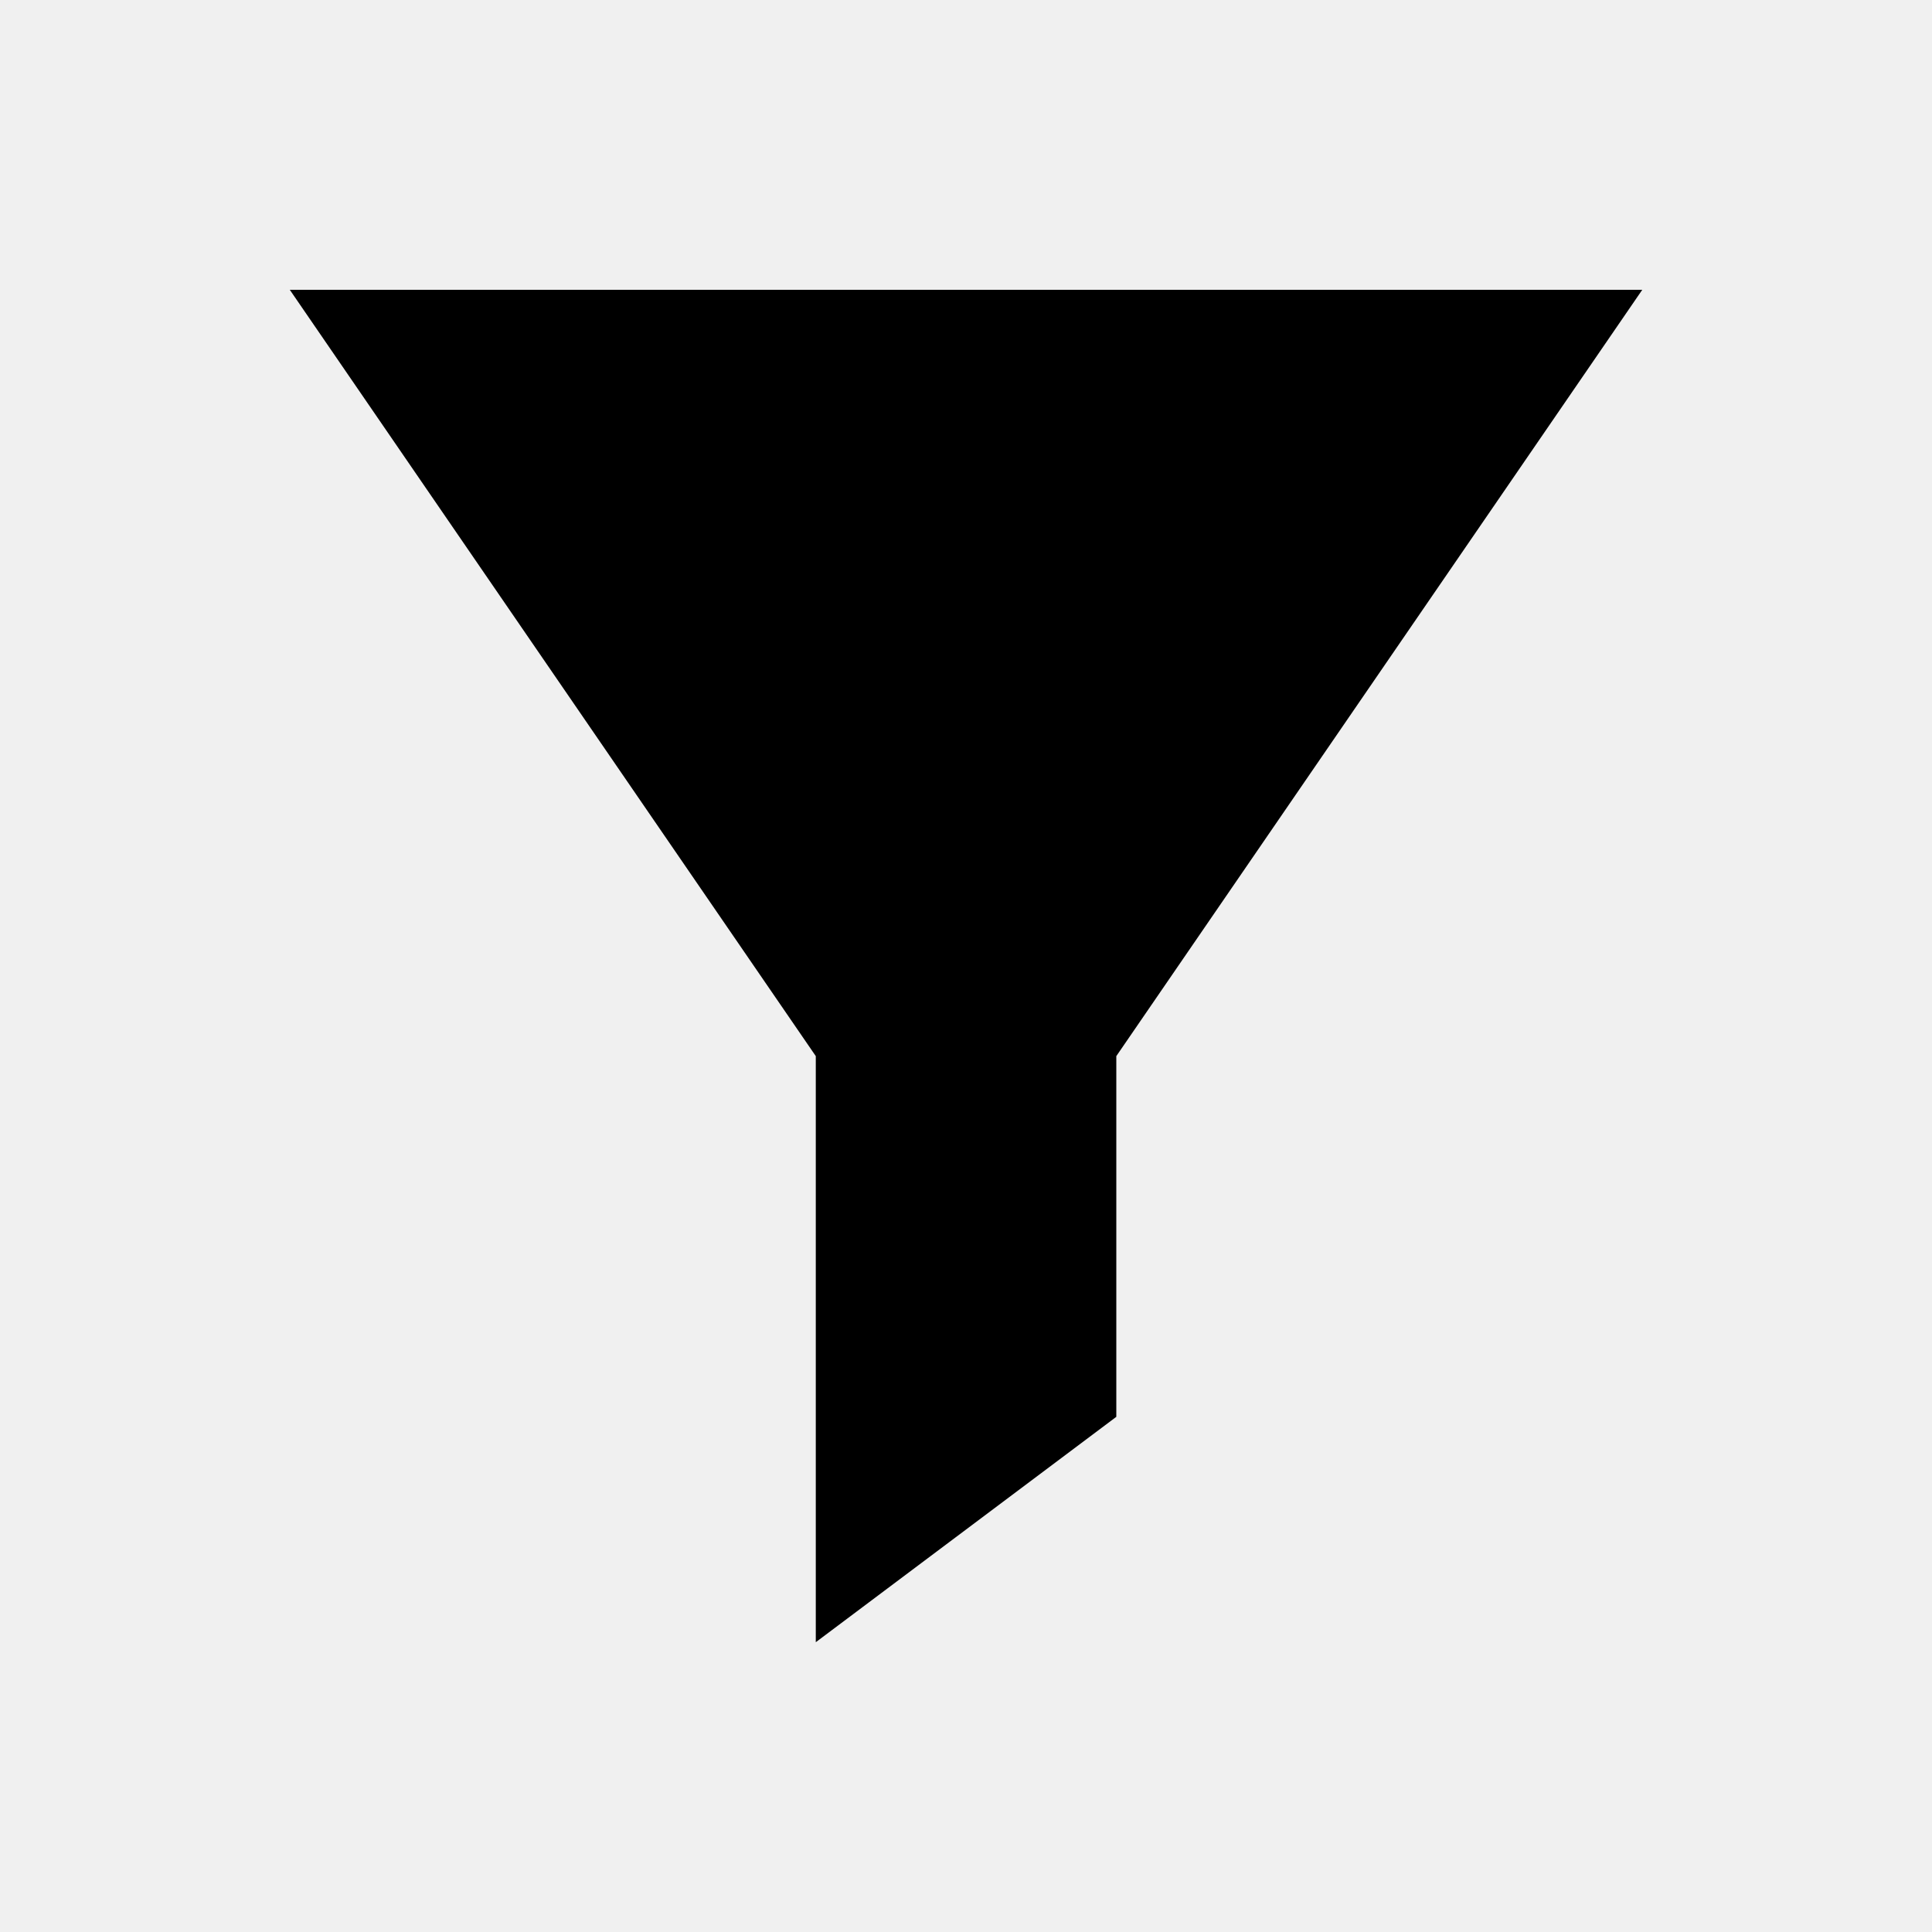
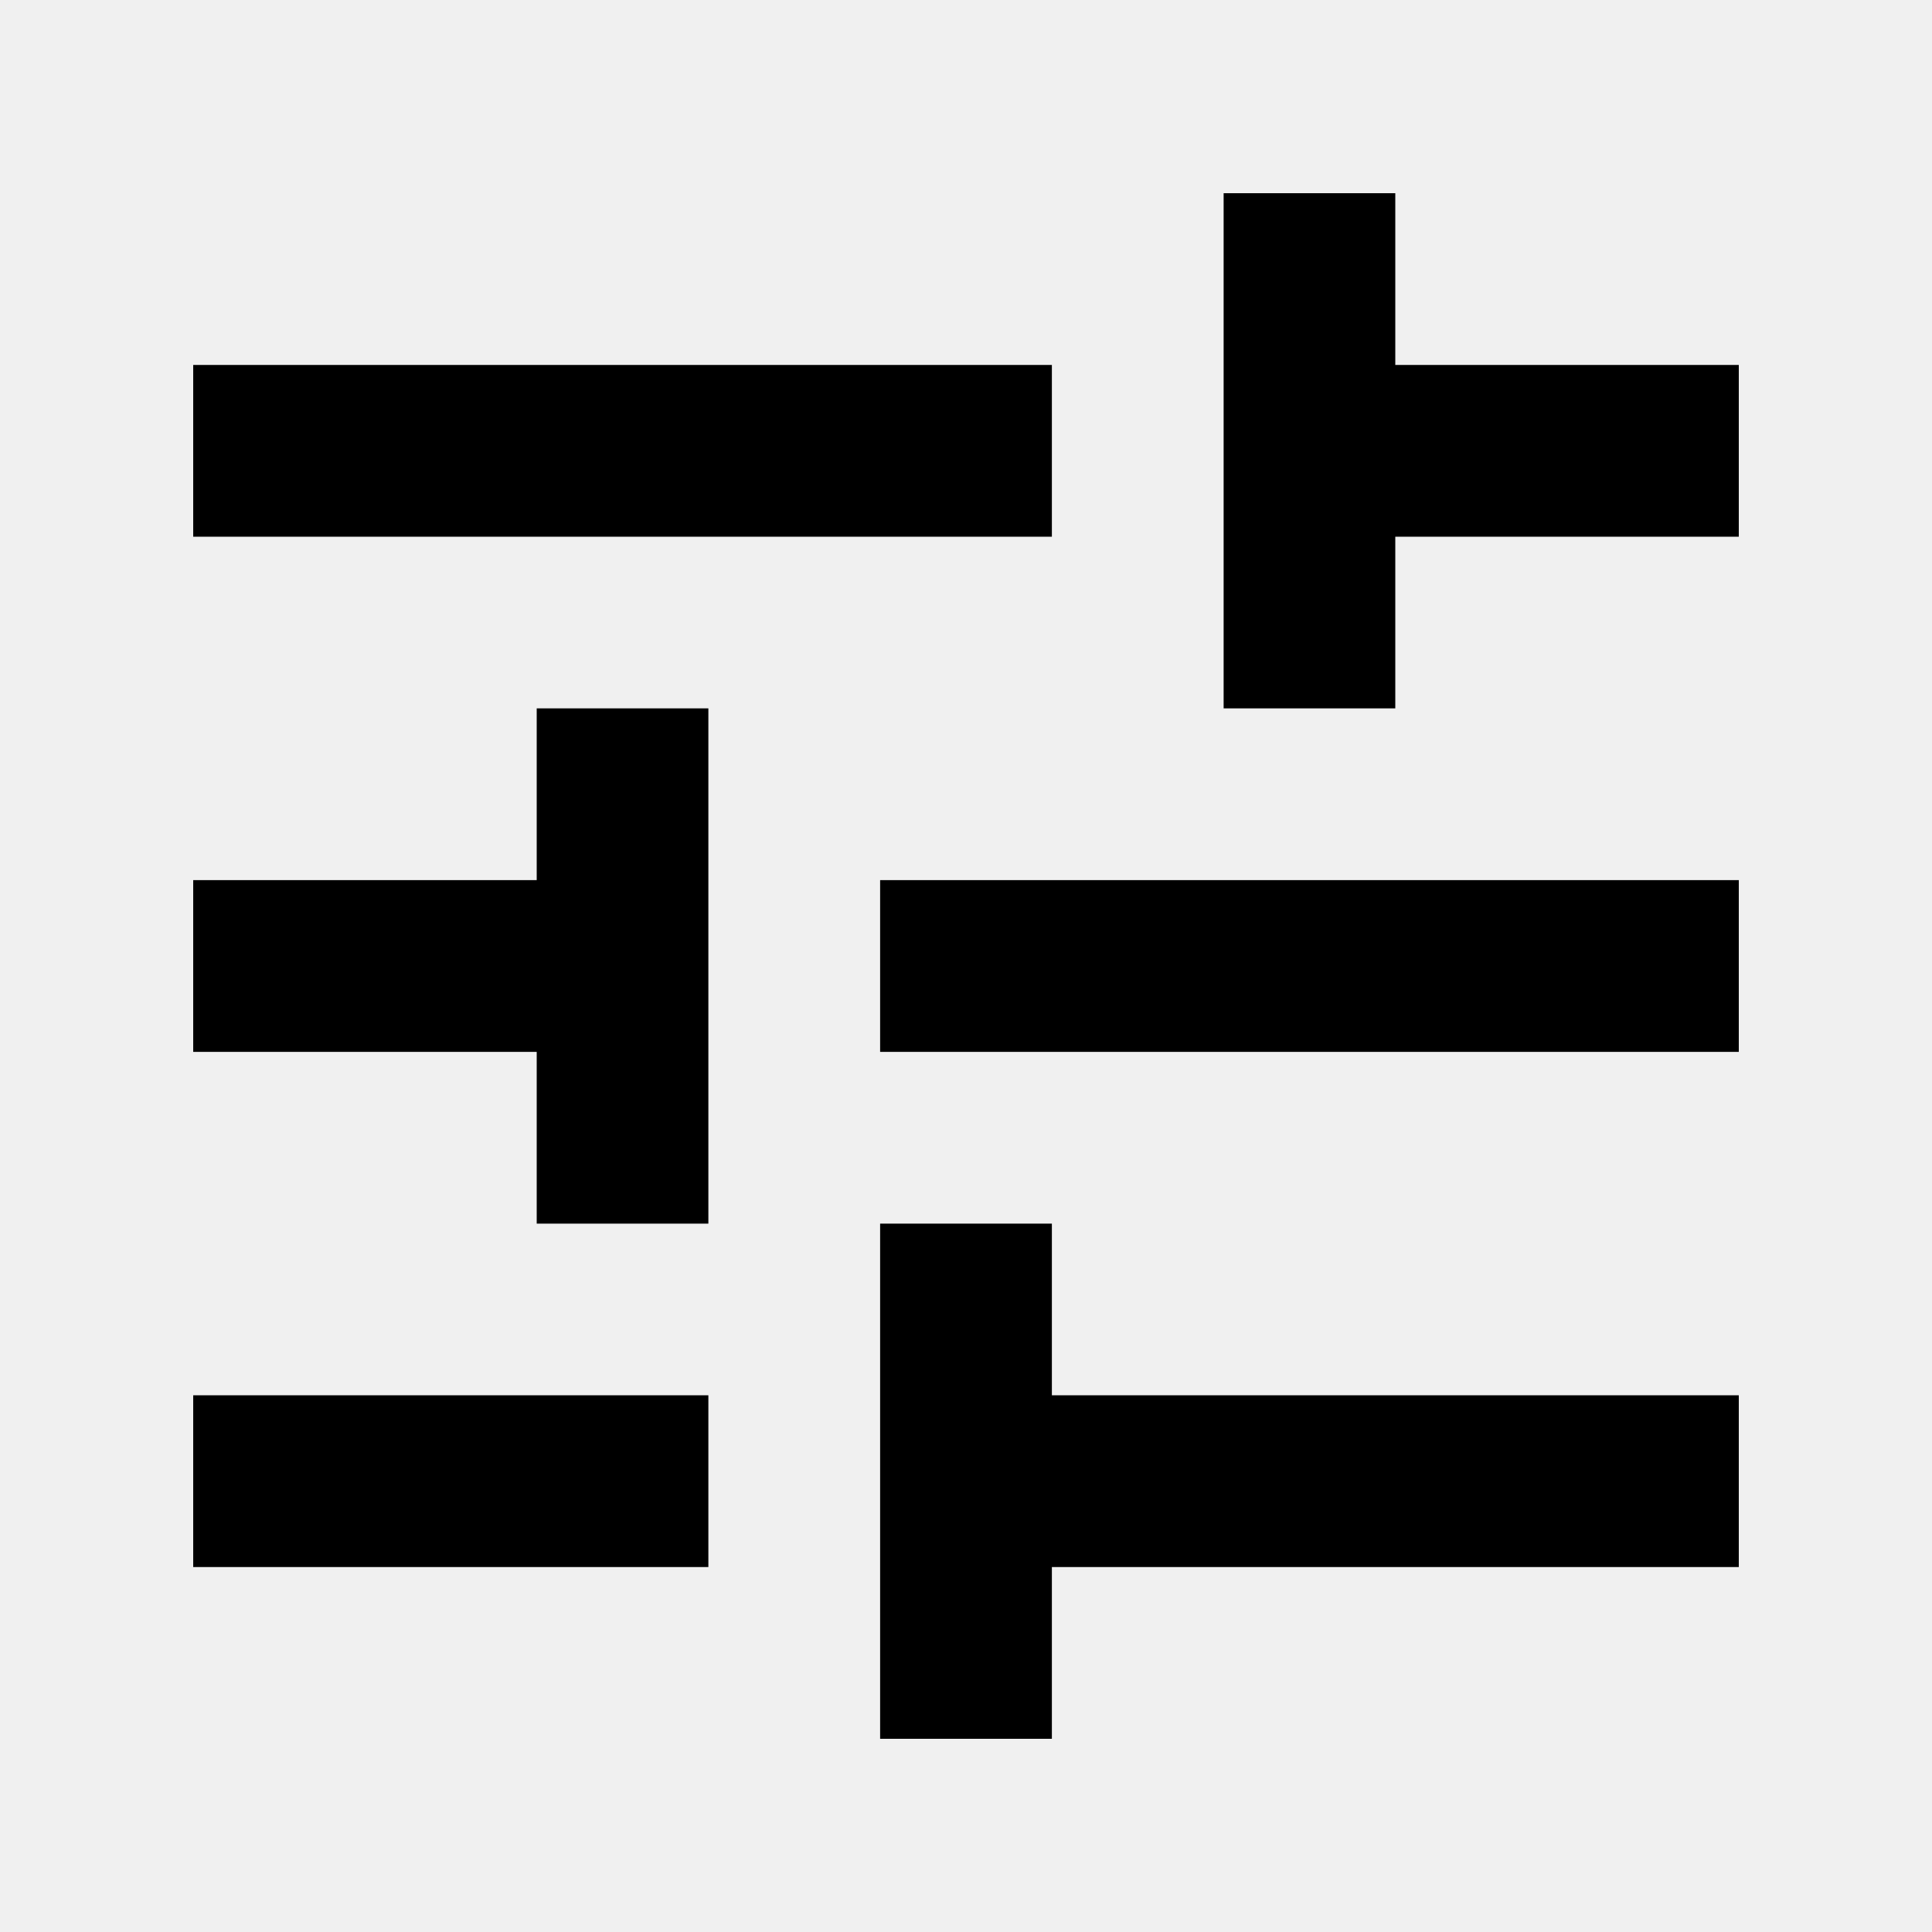
<svg xmlns="http://www.w3.org/2000/svg" xmlns:xlink="http://www.w3.org/1999/xlink" width="20px" height="20px" viewBox="0 0 20 20" version="1.1">
  <defs>
-     <polygon id="path-1" points="3 3 8.445 10.933 8.445 17 11.556 14.667 11.556 10.933 17 3.001 17 3" />
+     <path d="M2,14.444 L2,16.222 L7.333,16.222 L7.333,14.444 L2,14.444 Z M2,3.778 L2,5.556 L10.889,5.556 L10.889,3.778 L2,3.778 Z M10.889,18 L10.889,16.222 L18,16.222 L18,14.444 L10.889,14.444 L10.889,12.667 L9.111,12.667 L9.111,18 L10.889,18 Z M5.556,7.333 L5.556,9.111 L2,9.111 L2,10.889 L5.556,10.889 L5.556,12.667 L7.333,12.667 L7.333,7.333 L5.556,7.333 Z M18,10.889 L18,9.111 L9.111,9.111 L9.111,10.889 L18,10.889 Z M12.667,7.333 L14.444,7.333 L14.444,5.556 L18,5.556 L18,3.778 L14.444,3.778 L14.444,2 L12.667,2 L12.667,7.333 Z" id="path-1" />
  </defs>
  <g id="Symbols" stroke="none" stroke-width="1" fill="none" fill-rule="evenodd">
    <g id="filter">
      <mask id="mask-2" fill="white">
        <use xlink:href="#path-1" />
      </mask>
-       <use id="Icons/Actions/filter" fill="#000000" xlink:href="#path-1" />
+       <use fill="#000000" fill-rule="nonzero" xlink:href="#path-1" />
    </g>
  </g>
</svg>
